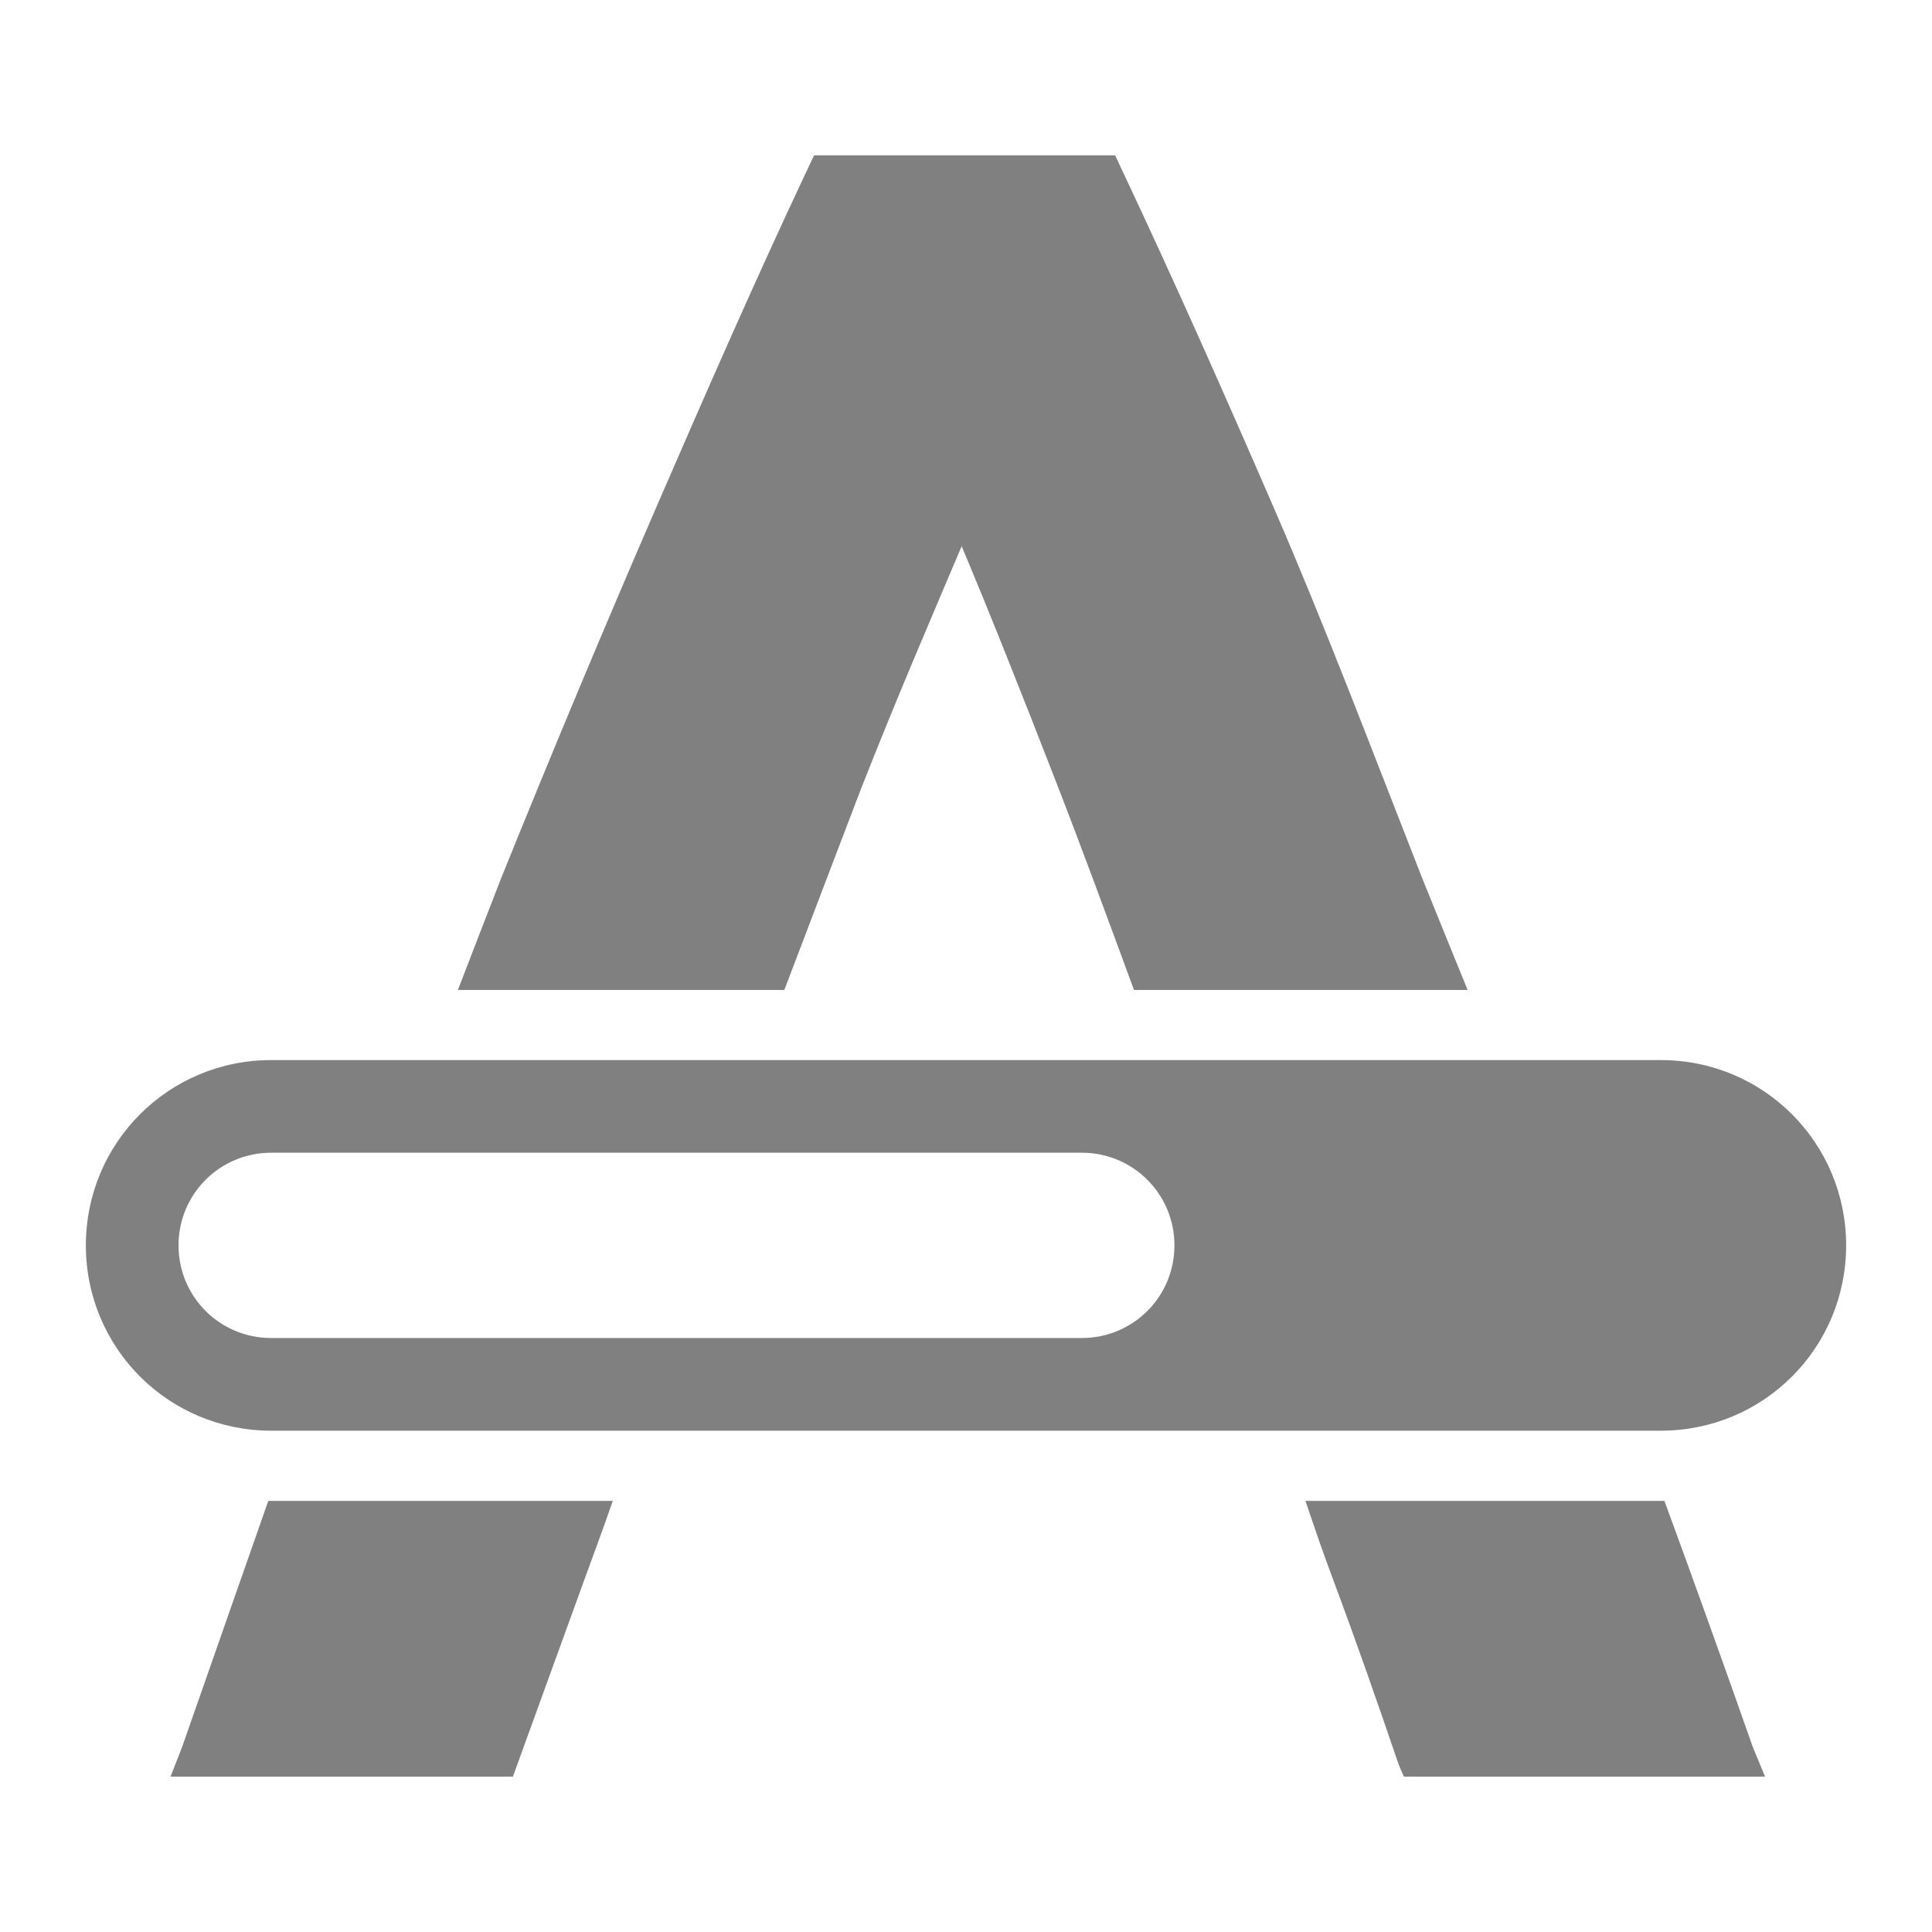
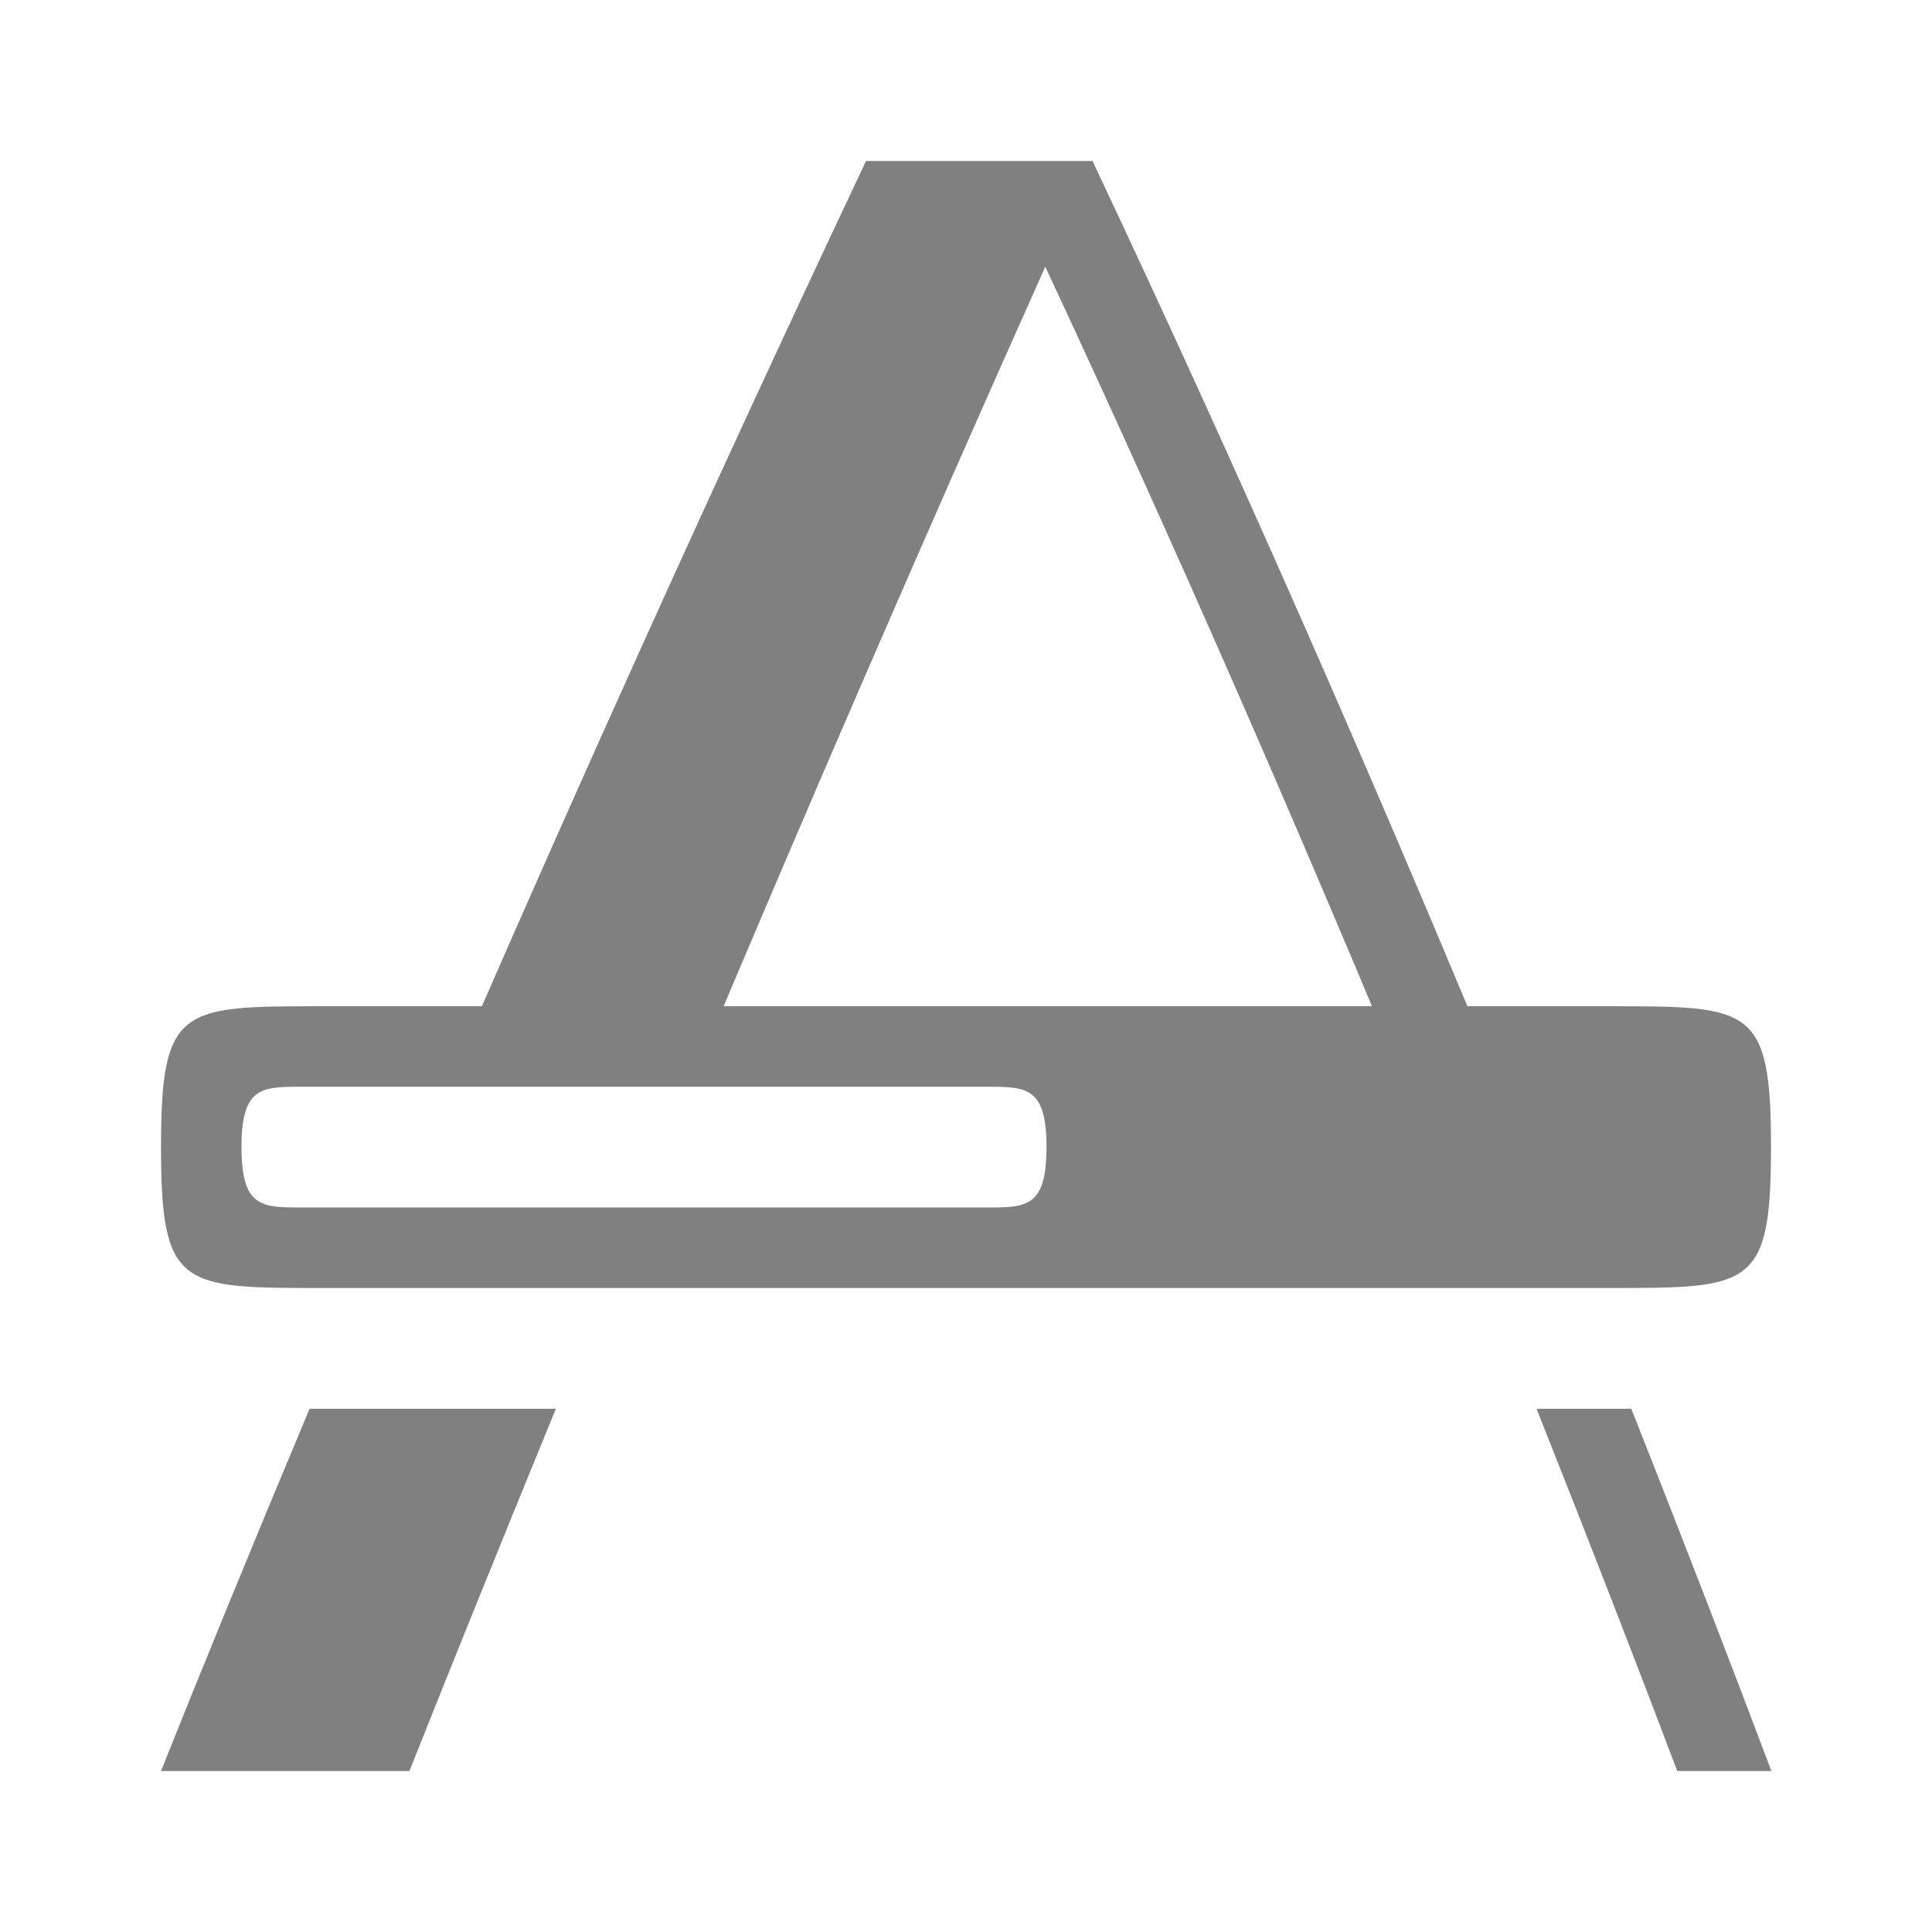
- <svg xmlns="http://www.w3.org/2000/svg" width="90" height="90" id="svg4874" version="1.1" viewBox="0 0 90 90">
+ <svg xmlns="http://www.w3.org/2000/svg" width="96" height="96" id="svg4874" version="1.1" viewBox="0 0 96 96">
  <defs id="defs4876" />
-   <g id="layer1" transform="translate(67.85715,-84.50504)">
+   <g id="layer1" transform="translate(67.85715,-78.50504)">
    <g transform="matrix(0,-1,-1,0,373.5051,516.505)" id="g4845" style="display:inline">
-       <g id="g1708" transform="matrix(0,-1,-1,0,1394.362,441.3622)">
-         <rect style="color:#000000;fill:none;stroke:none;stroke-width:7.5;marker:none;visibility:visible;display:inline;overflow:visible;enable-background:accumulate" id="rect1710" width="90" height="90" x="0" y="962.362" />
-         <path style="font-size:12.004px;font-style:normal;font-variant:normal;font-weight:500;font-stretch:normal;text-align:start;line-height:125%;letter-spacing:0px;word-spacing:0px;writing-mode:lr-tb;text-anchor:start;fill:#808080;fill-opacity:1;stroke:none;display:inline;font-family:Ubuntu;-inkscape-font-specification:Ubuntu Medium" d="m 37.92,969.6 -0.27,0.574 c -2.47,5.234 -4.819,10.607 -7.148,15.981 -2.328,5.374 -4.75,11.158 -7.148,17.095 -0.668,1.705 -1.348,3.481 -2.023,5.227 l 15.207,0 c 1.233,-3.253 2.445,-6.412 3.573,-9.375 1.739,-4.414 3.285,-7.988 4.687,-11.295 1.342,3.195 2.699,6.609 4.417,11.027 1.178,3.029 2.379,6.297 3.609,9.643 l 15.543,0 c -0.712,-1.747 -1.436,-3.522 -2.124,-5.227 -2.329,-5.94 -4.514,-11.717 -6.844,-17.095 -2.329,-5.374 -4.712,-10.749 -7.182,-15.981 l -0.27,-0.574 -14.026,0 z m -25.289,42.145 c -4.782,0 -8.631,3.851 -8.631,8.633 0,4.782 3.849,8.631 8.631,8.631 l 64.738,0 c 4.782,0 8.631,-3.849 8.631,-8.631 0,-4.782 -3.849,-8.633 -8.631,-8.633 l -64.738,0 z m 0,4.315 37.764,0 c 2.391,0 4.315,1.926 4.315,4.317 0,2.391 -1.924,4.315 -4.315,4.315 l -37.764,0 c -2.391,0 -4.315,-1.924 -4.315,-4.315 0,-2.391 1.924,-4.317 4.315,-4.317 z m -0.133,16.219 c -1.293,3.676 -2.622,7.496 -4.014,11.463 l -0.54,1.382 15.949,0 3.303,-9.103 c 0.453,-1.24 0.917,-2.488 1.35,-3.742 l -15.916,0 c -0.045,0 -0.088,5e-4 -0.133,0 z m 48.315,0 c 0.427,1.271 0.859,2.522 1.316,3.742 1.053,2.813 2.052,5.68 3.035,8.563 l 0.234,0.54 0.844,0 15.981,0 -0.572,-1.382 c -1.393,-3.974 -2.77,-7.793 -4.115,-11.463 -0.056,8e-4 -0.11,0 -0.167,0 l -16.557,0 z" id="path2996" />
+       <g transform="matrix(-0.9996045,0,0,1,575.943,-611)" id="g4778">
+         <g transform="matrix(-1,0,0,1,576,611)" id="g4780" style="display:inline">
+           <path style="color:#000000;font-style:normal;font-variant:normal;font-weight:normal;font-stretch:normal;font-size:medium;line-height:normal;font-family:sans-serif;text-indent:0;text-align:start;text-decoration:none;text-decoration-line:none;text-decoration-style:solid;text-decoration-color:#000000;letter-spacing:normal;word-spacing:normal;text-transform:none;direction:ltr;block-progression:tb;writing-mode:lr-tb;baseline-shift:baseline;text-anchor:start;white-space:normal;clip-rule:nonzero;display:inline;overflow:visible;visibility:visible;opacity:1;isolation:auto;mix-blend-mode:normal;color-interpolation:sRGB;color-interpolation-filters:linearRGB;solid-color:#000000;solid-opacity:1;fill:#808080;fill-opacity:1;fill-rule:nonzero;stroke:none;stroke-width:16.003;stroke-linecap:butt;stroke-linejoin:miter;stroke-miterlimit:4;stroke-dasharray:none;stroke-dashoffset:0;stroke-opacity:1;marker:none;color-rendering:auto;image-rendering:auto;shape-rendering:auto;text-rendering:auto;enable-background:accumulate" d="M 43.033 8 C 35.25 24.476 28.619 39.253 23.072 52 L 35.111 52 C 40.04 40.313 45.665 27.271 51.939 13.252 C 58.329 26.95 64.048 40.108 69.012 52 L 73.75 52 C 68.21 38.676 61.667 23.637 54.293 8.014 C 54.295 8.009 54.299 8.005 54.301 8 L 43.033 8 z M 15.381 70 C 12.37 77.19 9.858 83.347 8 88 L 20.344 88 C 22.338 82.984 24.81 76.856 27.621 70 L 15.381 70 z M 76.35 70 C 79.087 76.884 81.469 83.042 83.342 88 L 88.018 88 C 86.186 83.126 83.812 76.957 81.057 70 L 76.35 70 z " transform="matrix(0,-1,-1.000396,0,438.0025,441.3622)" id="path4177" />
+           <rect style="color:#000000;display:inline;overflow:visible;visibility:visible;fill:none;stroke:none;stroke-width:4;marker:none;enable-background:accumulate" id="rect4782" width="96.038" height="96" x="-438.002" y="345.362" transform="scale(-1,1)" />
+           <path style="color:#000000;display:inline;overflow:visible;visibility:visible;opacity:1;fill:#808080;fill-opacity:1;fill-rule:nonzero;stroke:none;stroke-width:1;stroke-linecap:round;stroke-linejoin:miter;stroke-miterlimit:4;stroke-dasharray:none;stroke-dashoffset:0;stroke-opacity:1;marker:none;enable-background:accumulate" d="M 16.002,50 C 9,50 8,50 8,57 c 4e-6,7 1,7 8.002,7 l 63.996,0 c 7.002,0 8.002,4e-6 8.002,-7 4e-6,-7 -1,-7 -8.002,-7 z M 15,54 49,54 c 2.001,0 3,-4e-6 3,3 -4e-6,3 -0.999,3 -3,3 l -34,0 c -2.001,0 -3,4e-6 -3,-3 4e-6,-3 0.999,-3 3,-3 z" transform="matrix(0,-1,-1.000396,0,438.0025,441.3622)" id="rect4188" />
+         </g>
      </g>
    </g>
  </g>
</svg>
